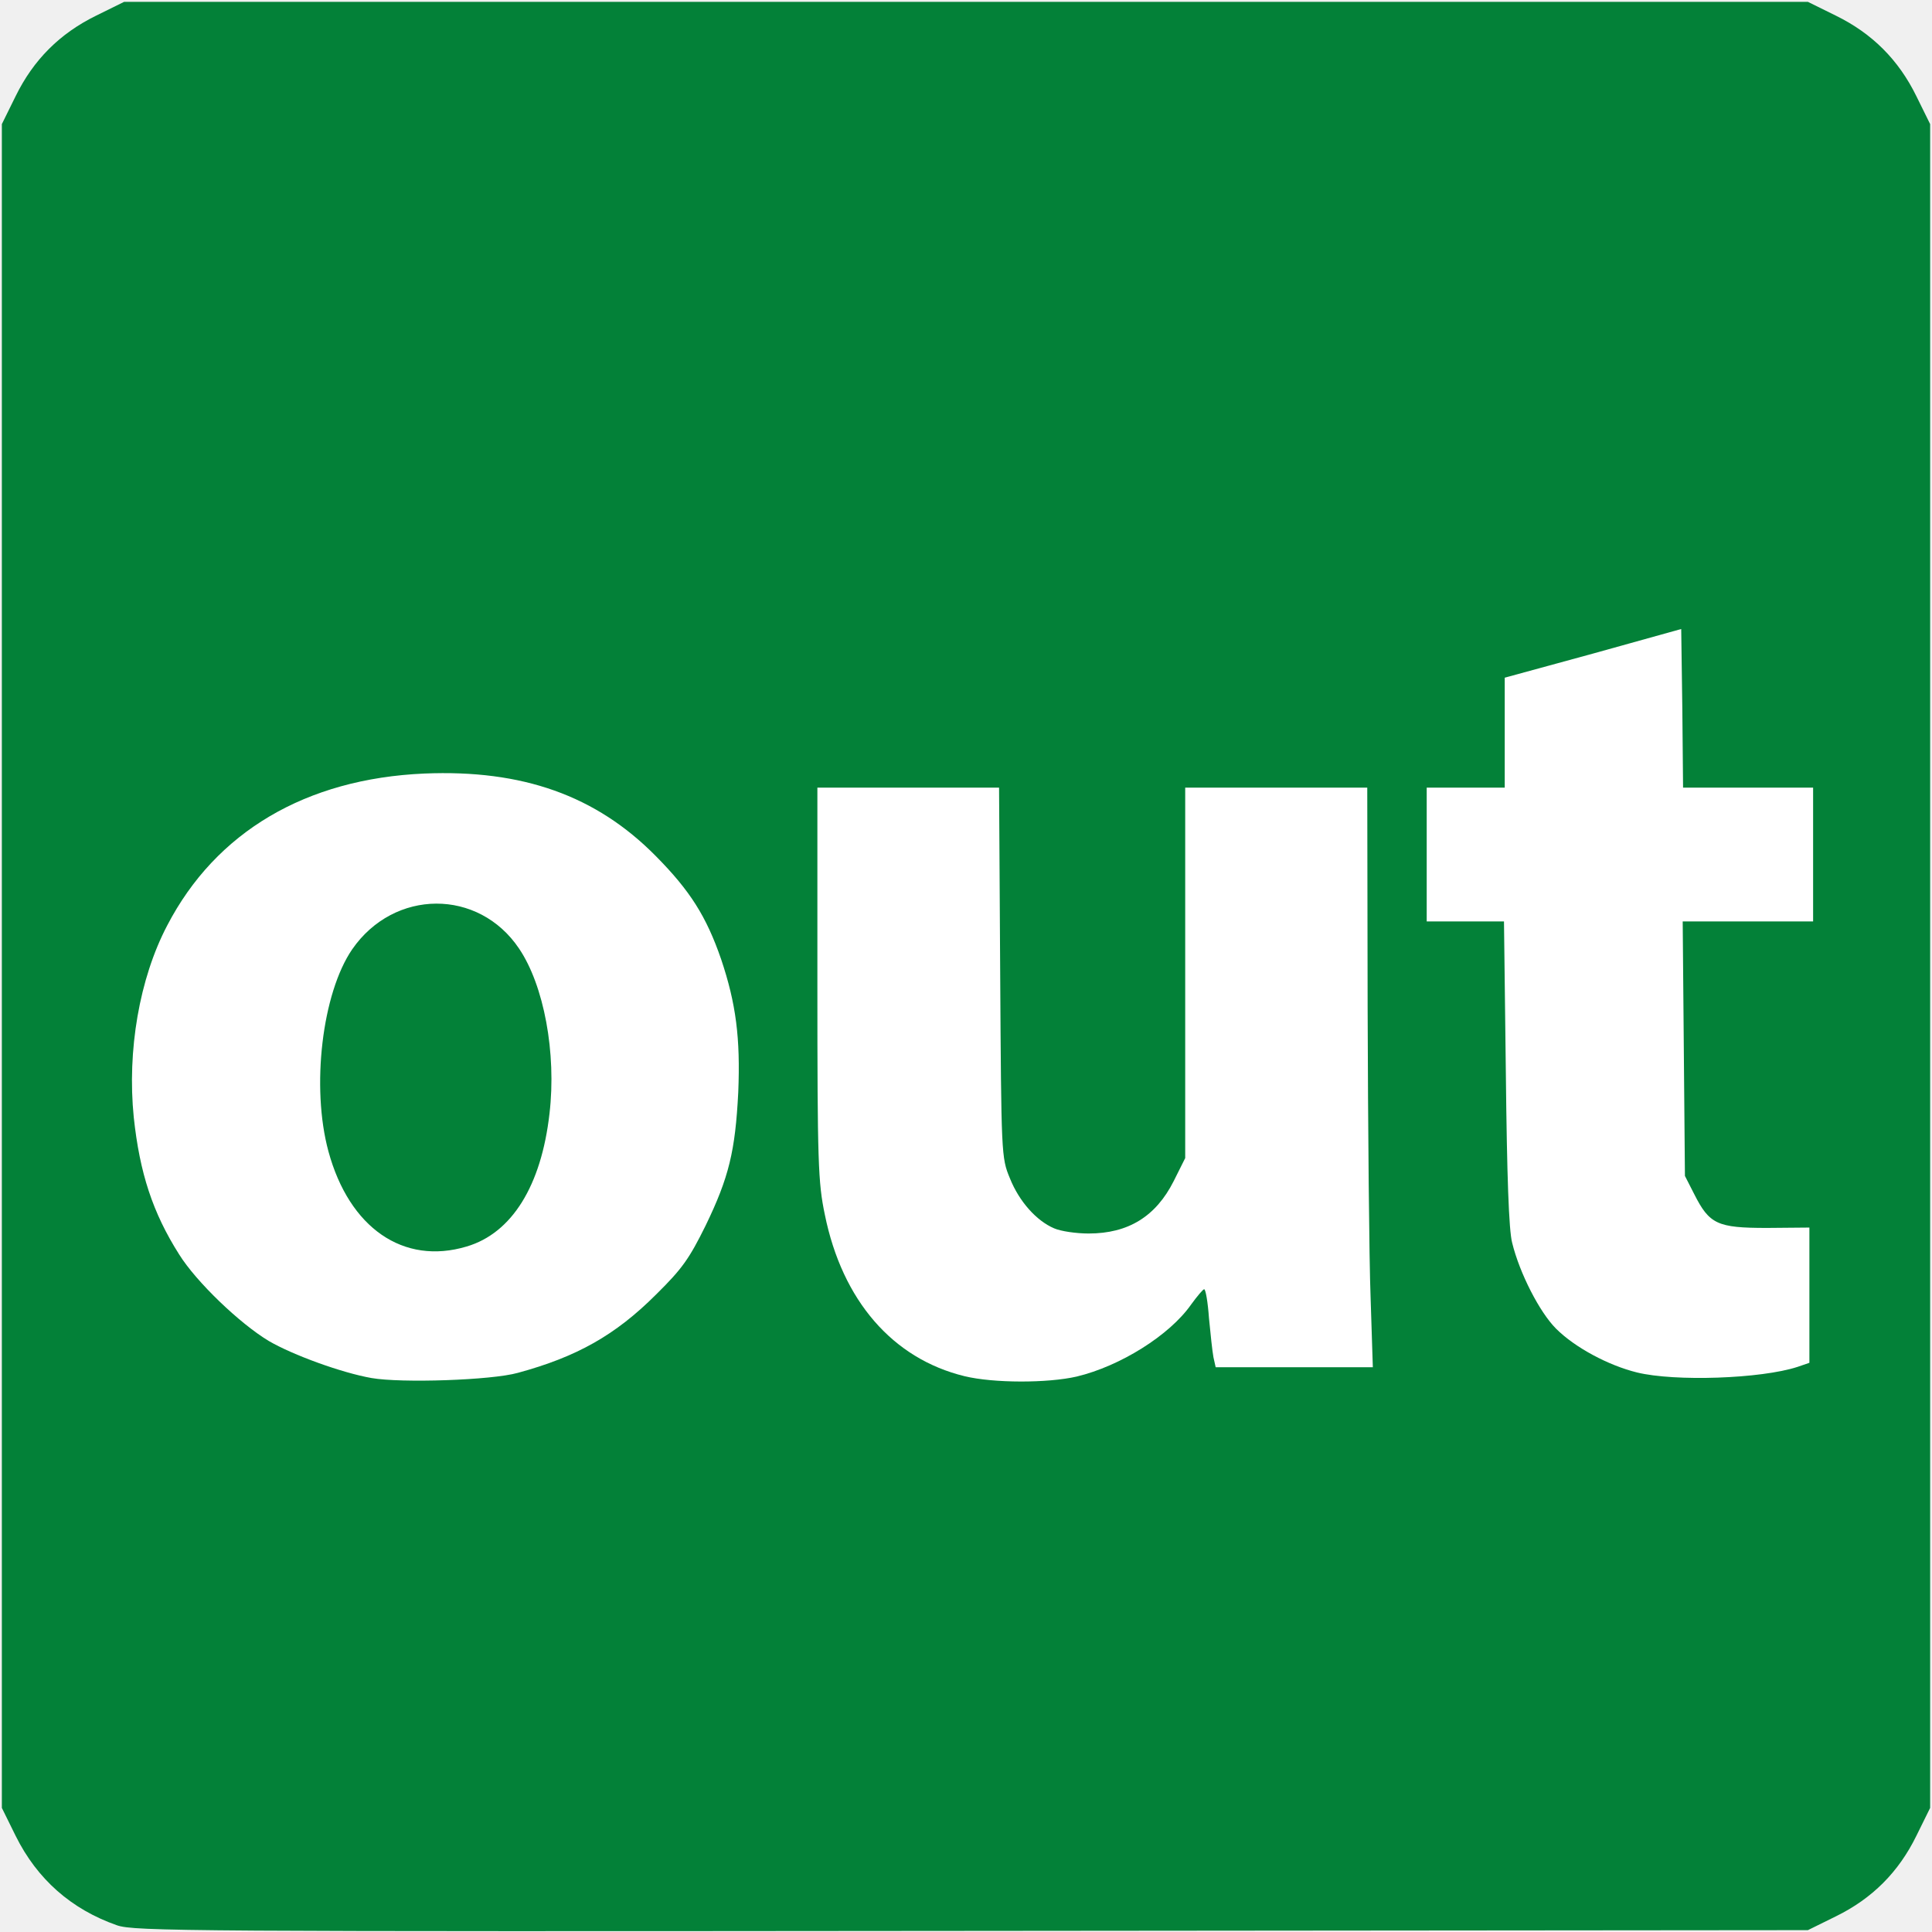
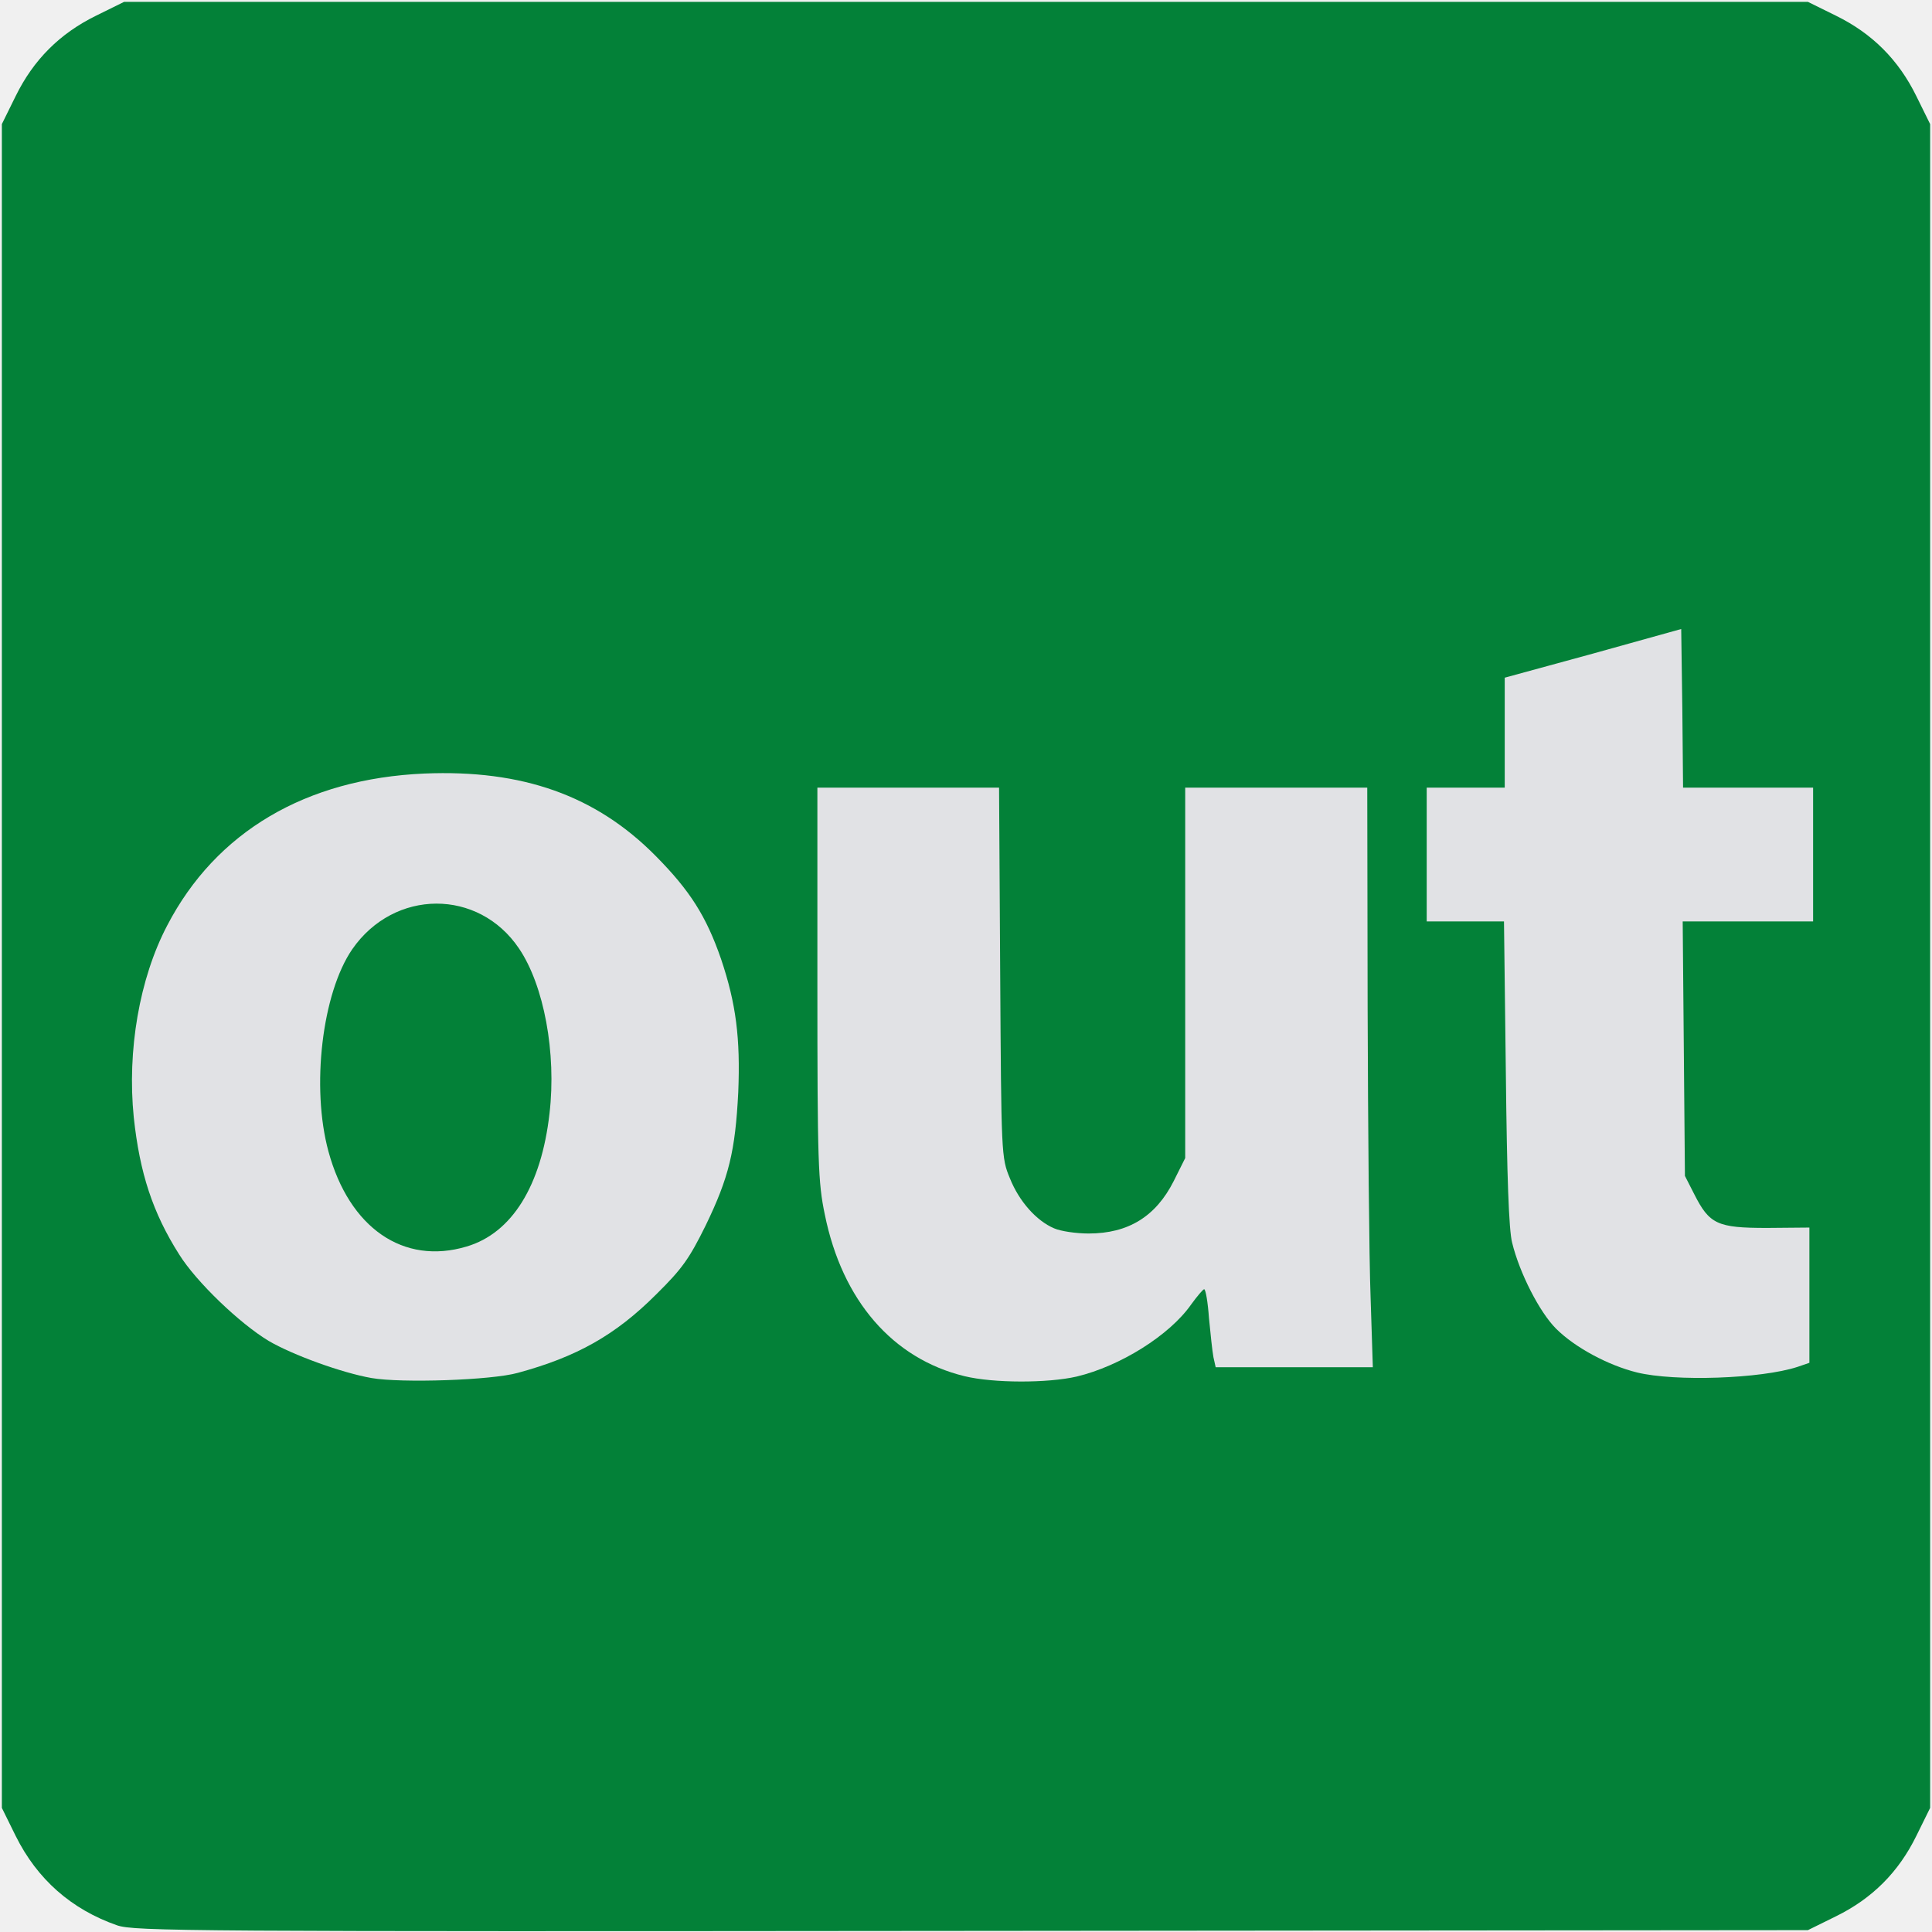
<svg xmlns="http://www.w3.org/2000/svg" version="1.0" width="520px" height="520px" viewBox="0 0 5200 5200" preserveAspectRatio="xMidYMid meet">
-   <g id="logo" fill="#038138" stroke="none">
+   <g id="text" fill="#038138" stroke="none">
    <path d="M315 5182 c-123 -43 -215 -124 -273 -241 l-37 -75 0 -2266 0 -2266 37 -75 c48 -98 119 -169 217 -217 l75 -37 2266 0 2266 0 75 37 c98 48 169 119 217 217 l37 75 0 2266 0 2266 -37 75 c-48 98 -119 169 -217 217 l-75 37 -2250 2 c-2115 2 -2254 1 -2301 -15z" />
  </g>
-   <g id="text" fill="#ffffff" stroke="none">
+   <g id="background" fill="#e1e2e5" stroke="none">
    <path d="M1000 3709 c-80 -14 -212 -62 -277 -100 -78 -47 -195 -159 -241 -233 -71 -112 -106 -219 -122 -369 -18 -179 15 -373 90 -516 131 -252 373 -395 692 -409 264 -11 462 59 623 222 92 93 136 162 176 278 40 119 52 212 46 358 -8 158 -25 229 -88 359 -44 89 -63 116 -133 185 -110 110 -214 168 -372 211 -71 20 -314 28 -394 14z m256 -354 c122 -36 201 -164 223 -358 19 -163 -15 -345 -82 -444 -109 -162 -336 -161 -449 2 -81 118 -111 371 -64 544 56 206 202 307 372 256z" />
    <path d="M2596 3704 c-193 -47 -329 -203 -376 -435 -18 -86 -20 -139 -20 -621 l0 -528 244 0 245 0 3 498 c3 489 3 498 26 553 25 63 72 115 119 135 18 8 60 14 93 14 107 0 181 -46 229 -141 l31 -62 0 -499 0 -498 245 0 245 0 1 593 c1 325 4 676 8 780 l6 187 -212 0 -211 0 -6 -27 c-3 -16 -8 -63 -12 -105 -3 -43 -9 -78 -13 -78 -3 0 -19 19 -35 41 -58 83 -191 166 -308 194 -78 18 -224 18 -302 -1z" />
    <path d="M4406 3694 c-77 -19 -167 -67 -218 -118 -44 -44 -98 -149 -118 -231 -9 -34 -14 -179 -17 -457 l-5 -408 -104 0 -104 0 0 -180 0 -180 105 0 105 0 0 -148 0 -148 238 -65 237 -66 3 214 2 213 175 0 175 0 0 180 0 180 -176 0 -175 0 3 343 3 342 25 49 c41 81 62 91 196 91 l114 -1 0 182 0 182 -32 11 c-98 32 -330 40 -432 15z" />
  </g>
</svg>
